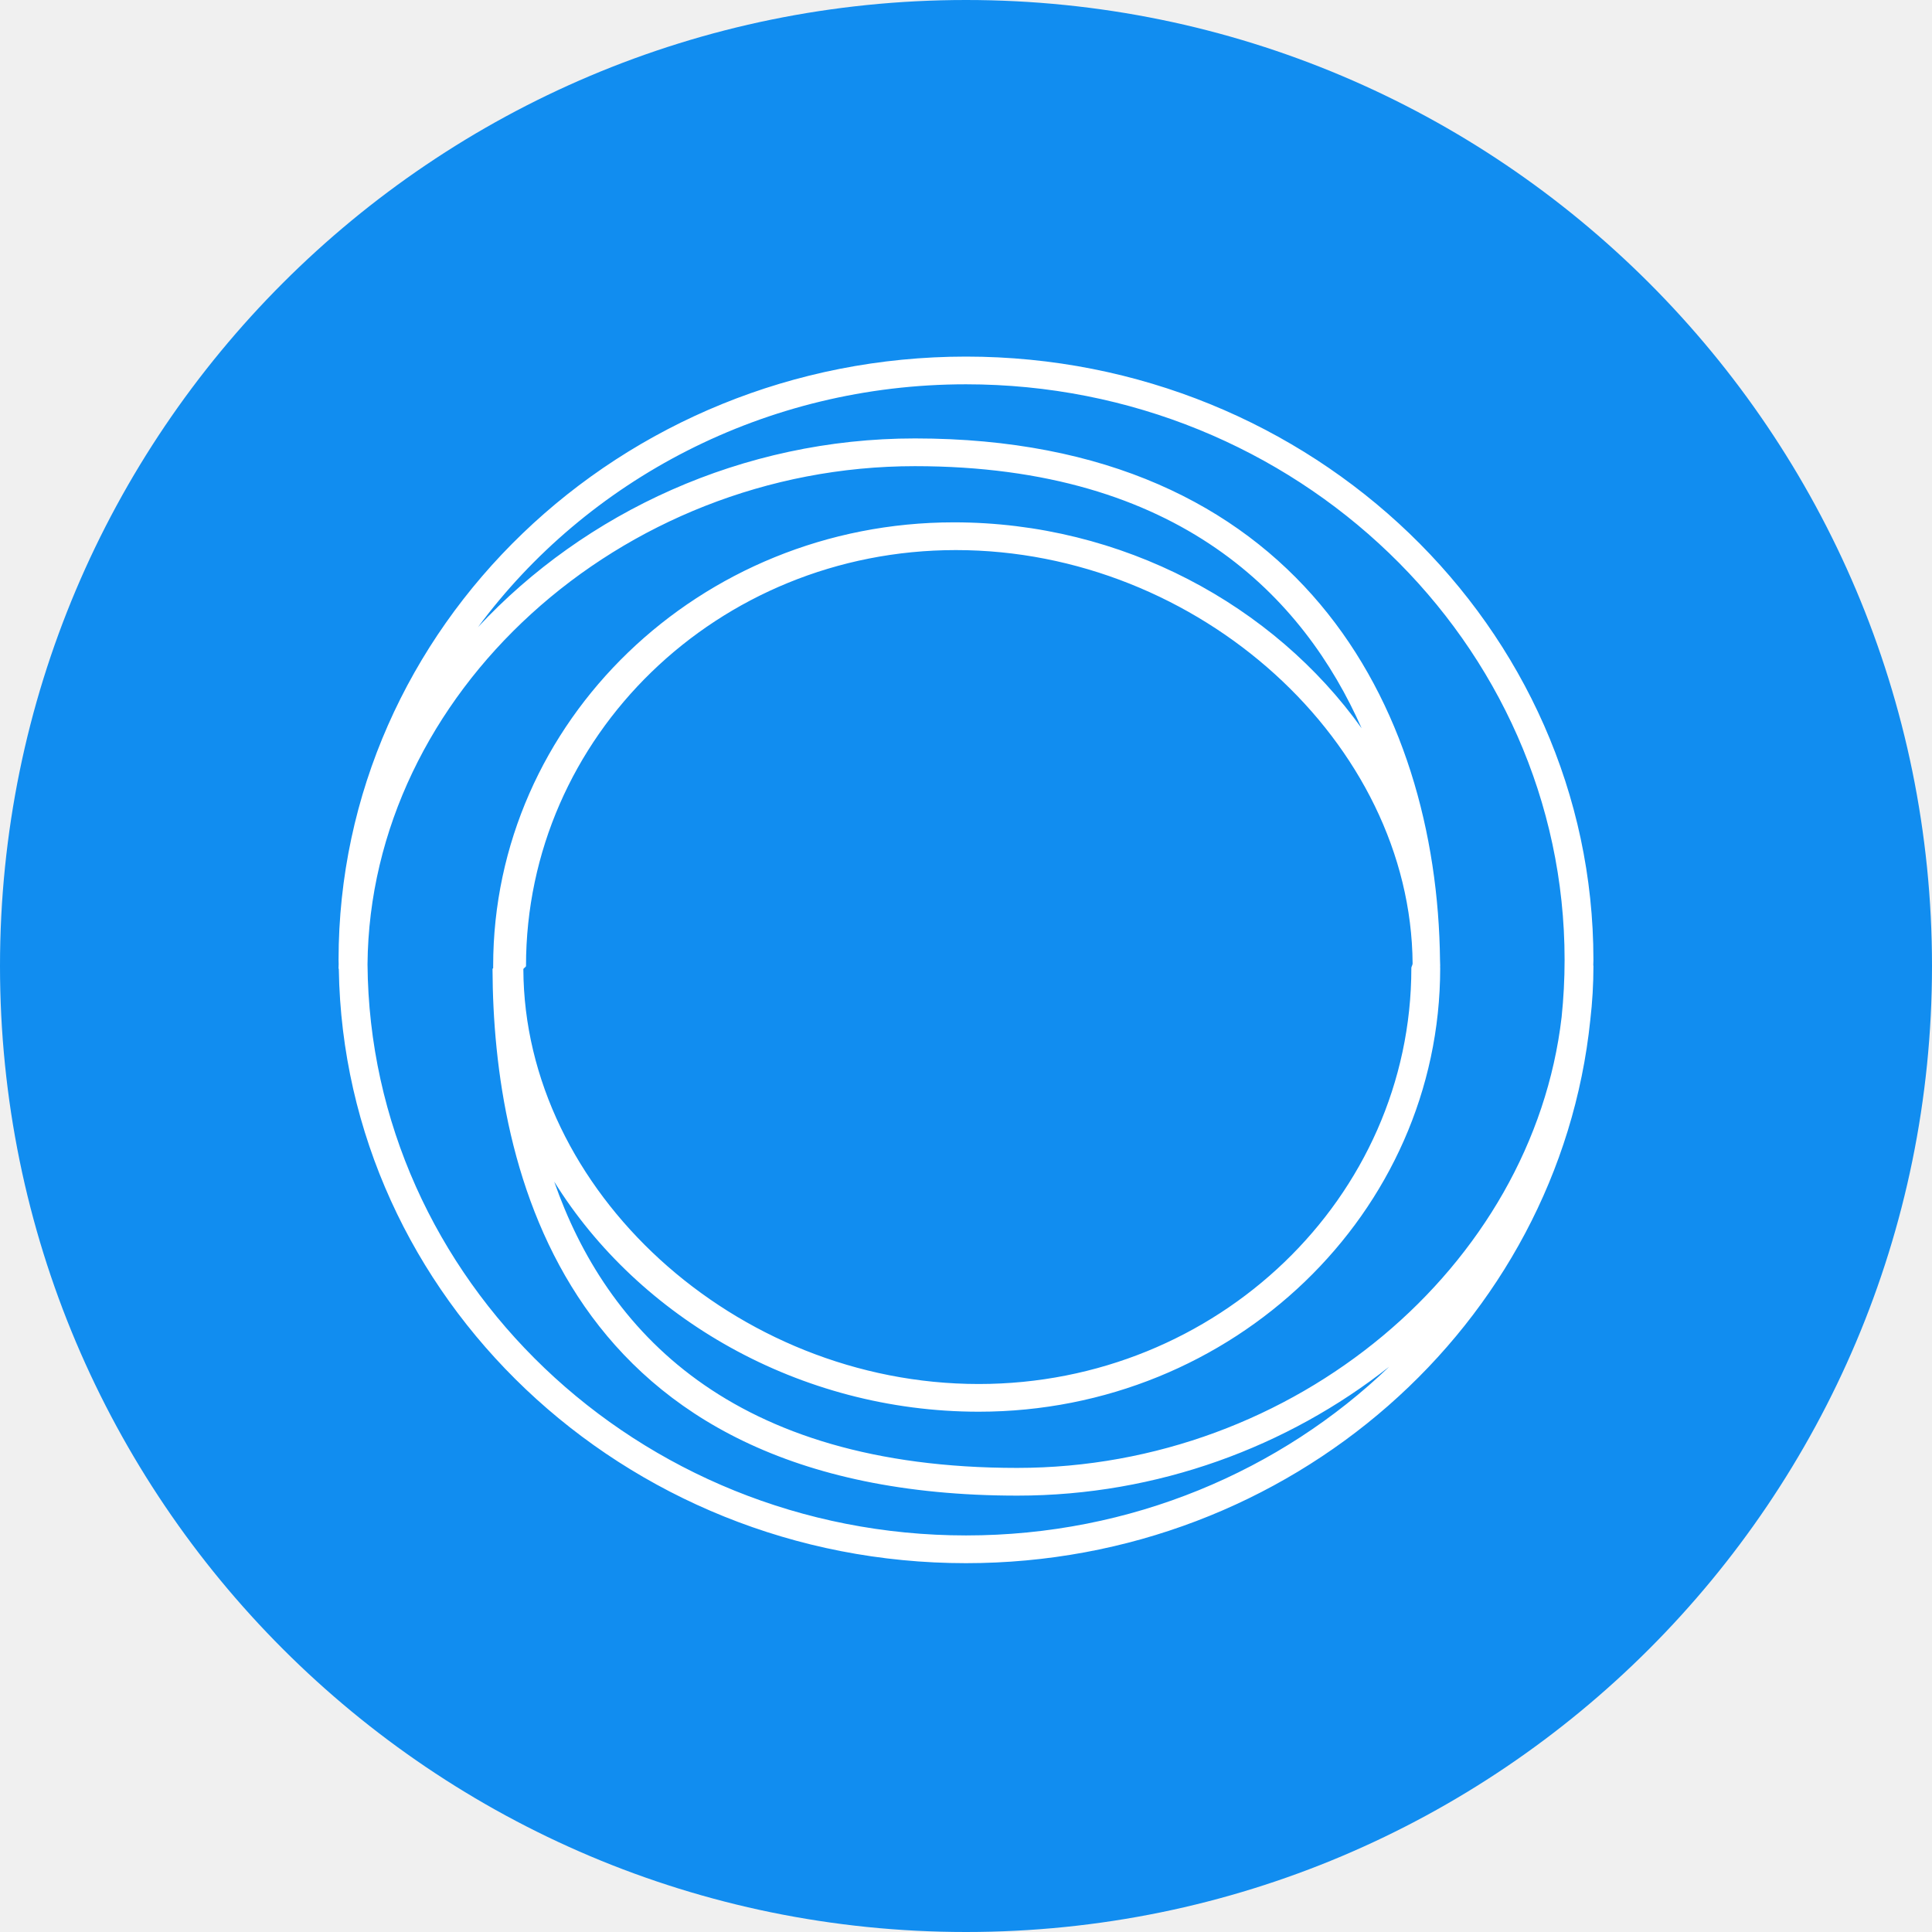
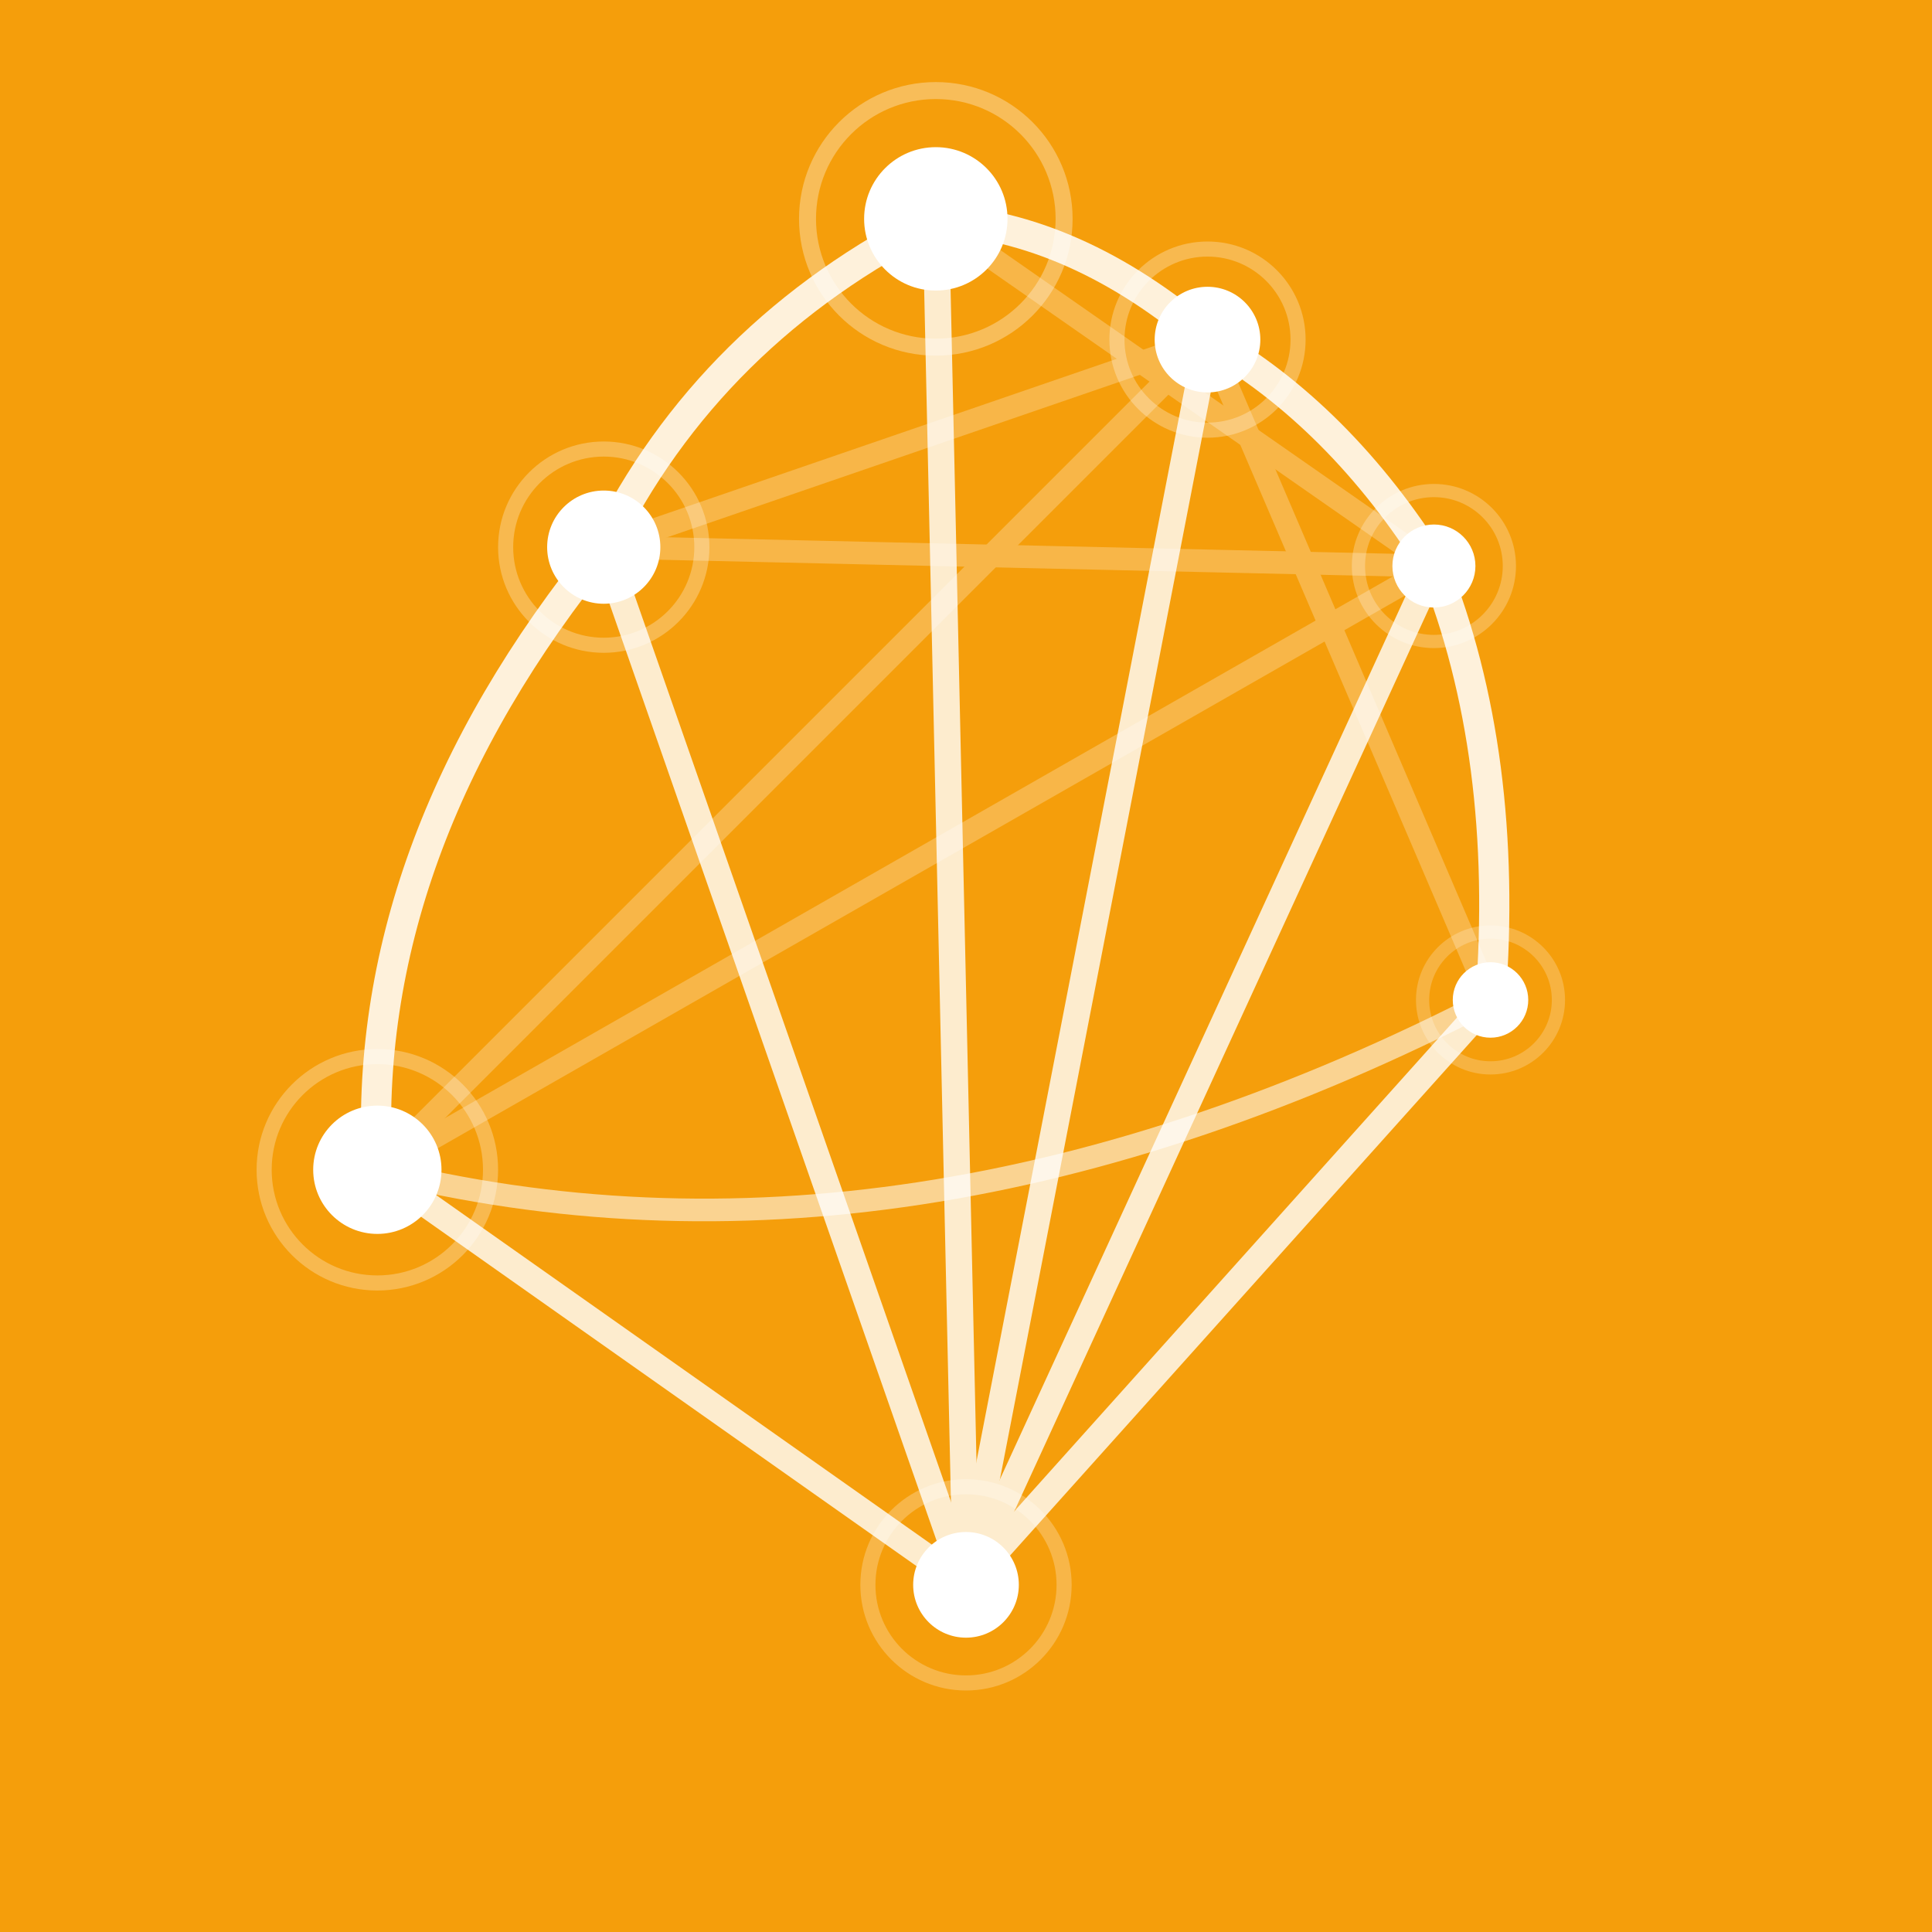
- <svg xmlns="http://www.w3.org/2000/svg" viewBox="0 0 100 100" width="100" height="100">
-   <circle cx="50" cy="50" r="50" fill="#118df0" />
-   <g transform="translate(50,50) scale(0.85) translate(-48.793,-50.636)">
-     <path fill="#ffffff" d="M87,50.636c0-0.016-0.009-0.03-0.01-0.046c0.001-0.109,0.009-0.217,0.009-0.327c0-20.257-17.139-36.736-38.206-36.736       c-21.067,0-38.207,16.479-38.207,36.736c0,0.084,0.006,0.167,0.006,0.251c0,0.083-0.007,0.165-0.007,0.248       c0,0.026,0.013,0.049,0.016,0.074C10.923,70.828,27.926,87,48.793,87c19.782,0,36.099-14.532,38.016-33.077       C86.935,52.84,87,51.743,87,50.636z M48.793,15.214c20.1,0,36.451,15.723,36.451,35.049c0,1.175-0.062,2.335-0.181,3.48       c-1.762,15.173-16.229,27.456-33.159,27.456c-17.448,0-25.044-8.427-28.186-17.432c5.134,8.276,14.913,14.01,25.852,14.01       c15.494,0,28.098-12.118,28.098-27.016c0-0.003-0.002-0.006-0.002-0.01c0-0.032-0.002-0.064-0.002-0.097       c0-0.006,0.004-0.012,0.004-0.018c0-0.115-0.008-0.228-0.01-0.342c-0.167-15.455-8.629-31.784-31.977-31.784       c-10.508,0-20.108,4.511-26.604,11.491C25.689,21.062,36.541,15.214,48.793,15.214z M75.91,50.762c0,0.003,0.002,0.005,0.002,0.008       C75.907,64.732,64.093,76.09,49.57,76.09c-14.833,0-27.683-11.793-27.731-25.255c0-0.065,0.161-0.134,0.161-0.199       c0-0.001,0-0.002,0-0.004c0-13.965,11.656-25.323,26.178-25.323c14.805,0,27.713,11.747,27.811,25.176       C75.99,50.577,75.91,50.679,75.91,50.762z M12.349,50.532c0.141-16.466,15.345-30.333,33.333-30.333       c16.148,0,23.691,8.021,27.202,15.96c-5.34-7.477-14.55-12.539-24.828-12.539C32.563,23.62,20,35.739,20,50.637       c0,0.002,0,0.003,0,0.005c0,0.038,0,0.078,0,0.116c0,0.001,0,0.002,0,0.004c0,0.017-0.039,0.034-0.039,0.051       c0.04,12.065,4.267,32.074,31.964,32.074c8.542,0,16.473-2.984,22.637-7.849c-6.6,6.345-15.716,10.273-25.764,10.273       C28.793,85.312,12.5,69.733,12.349,50.532z" />
+ <svg xmlns="http://www.w3.org/2000/svg" viewBox="0 0 512 512" width="512" height="512">
+   <rect width="512" height="512" fill="#F59E0B" />
+   <g stroke="#FFFFFF" stroke-linecap="round" stroke-width="6" opacity="0.25">
+     <line x1="100" y1="310" x2="320" y2="90" />
+     <line x1="100" y1="310" x2="380" y2="150" />
+     <line x1="160" y1="145" x2="320" y2="90" />
+     <line x1="160" y1="145" x2="380" y2="150" />
+     <line x1="248" y1="58" x2="380" y2="150" />
+     <line x1="320" y1="90" x2="395" y2="265" />
  </g>
+   <g fill="none" stroke="#FFFFFF" stroke-linecap="round" stroke-width="8" opacity="0.85">
+     <path d="M 100,310 Q 95,225 160,145" />
+     <path d="M 160,145 Q 188,88 248,58" />
+     <path d="M 248,58 Q 285,60 320,90" />
+     <path d="M 320,90 Q 355,110 380,150" />
+     <path d="M 380,150 Q 400,200 395,265" />
+   </g>
+   <g stroke="#FFFFFF" stroke-linecap="round" stroke-width="7" opacity="0.8">
+     <line x1="256" y1="420" x2="100" y2="310" />
+     <line x1="256" y1="420" x2="160" y2="145" />
+     <line x1="256" y1="420" x2="248" y2="58" />
+     <line x1="256" y1="420" x2="320" y2="90" />
+     <line x1="256" y1="420" x2="380" y2="150" />
+     <line x1="256" y1="420" x2="395" y2="265" />
+   </g>
+   <g fill="none" stroke="#FFFFFF" stroke-linecap="round" stroke-width="6" opacity="0.55">
+     <path d="M 100,310 Q 240,345 395,265" />
+   </g>
+   <circle cx="100" cy="310" r="30" fill="none" stroke="#FFFFFF" stroke-width="4" opacity="0.28" />
+   <circle cx="100" cy="310" r="17" fill="#FFFFFF" />
+   <circle cx="160" cy="145" r="26" fill="none" stroke="#FFFFFF" stroke-width="4" opacity="0.28" />
+   <circle cx="160" cy="145" r="15" fill="#FFFFFF" />
+   <circle cx="248" cy="58" r="34" fill="none" stroke="#FFFFFF" stroke-width="4.5" opacity="0.32" />
+   <circle cx="248" cy="58" r="19" fill="#FFFFFF" />
+   <circle cx="320" cy="90" r="24" fill="none" stroke="#FFFFFF" stroke-width="4" opacity="0.28" />
+   <circle cx="320" cy="90" r="14" fill="#FFFFFF" />
+   <circle cx="380" cy="150" r="20" fill="none" stroke="#FFFFFF" stroke-width="3.5" opacity="0.25" />
+   <circle cx="380" cy="150" r="11" fill="#FFFFFF" />
+   <circle cx="395" cy="265" r="18" fill="none" stroke="#FFFFFF" stroke-width="3.5" opacity="0.22" />
+   <circle cx="395" cy="265" r="10" fill="#FFFFFF" />
+   <circle cx="256" cy="420" r="26" fill="none" stroke="#FFFFFF" stroke-width="4" opacity="0.25" />
+   <circle cx="256" cy="420" r="14" fill="#FFFFFF" />
</svg>
